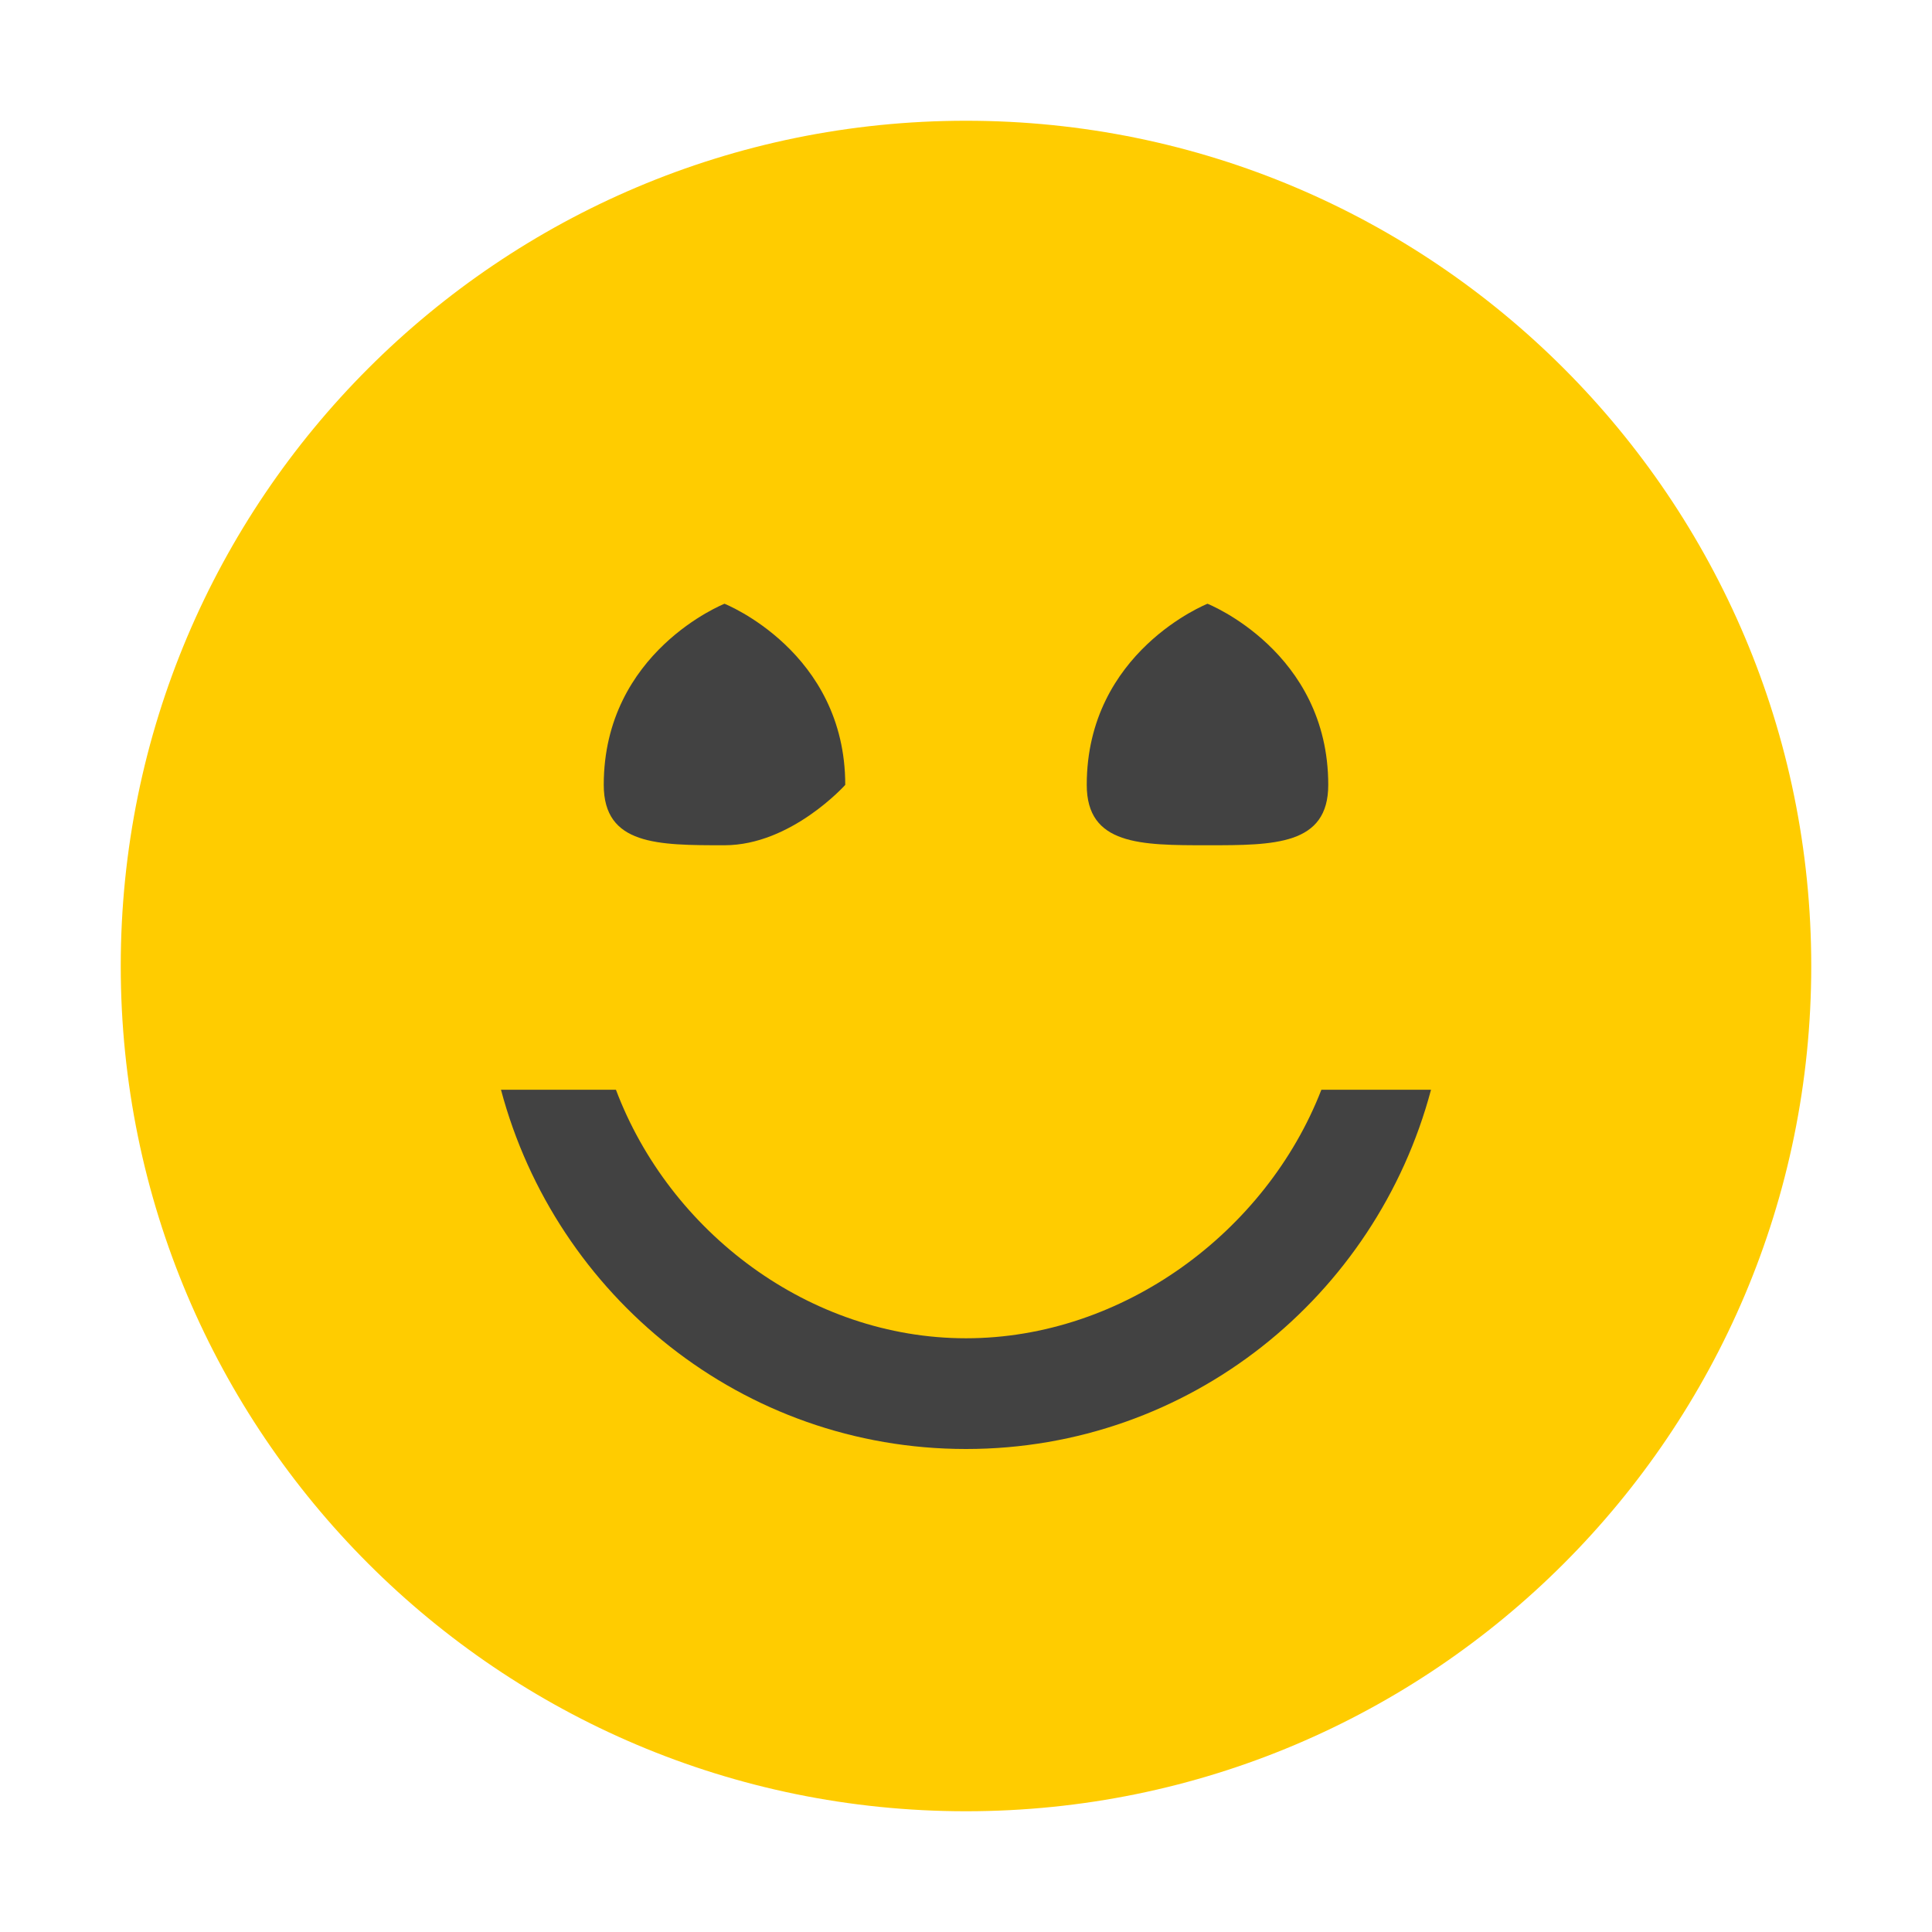
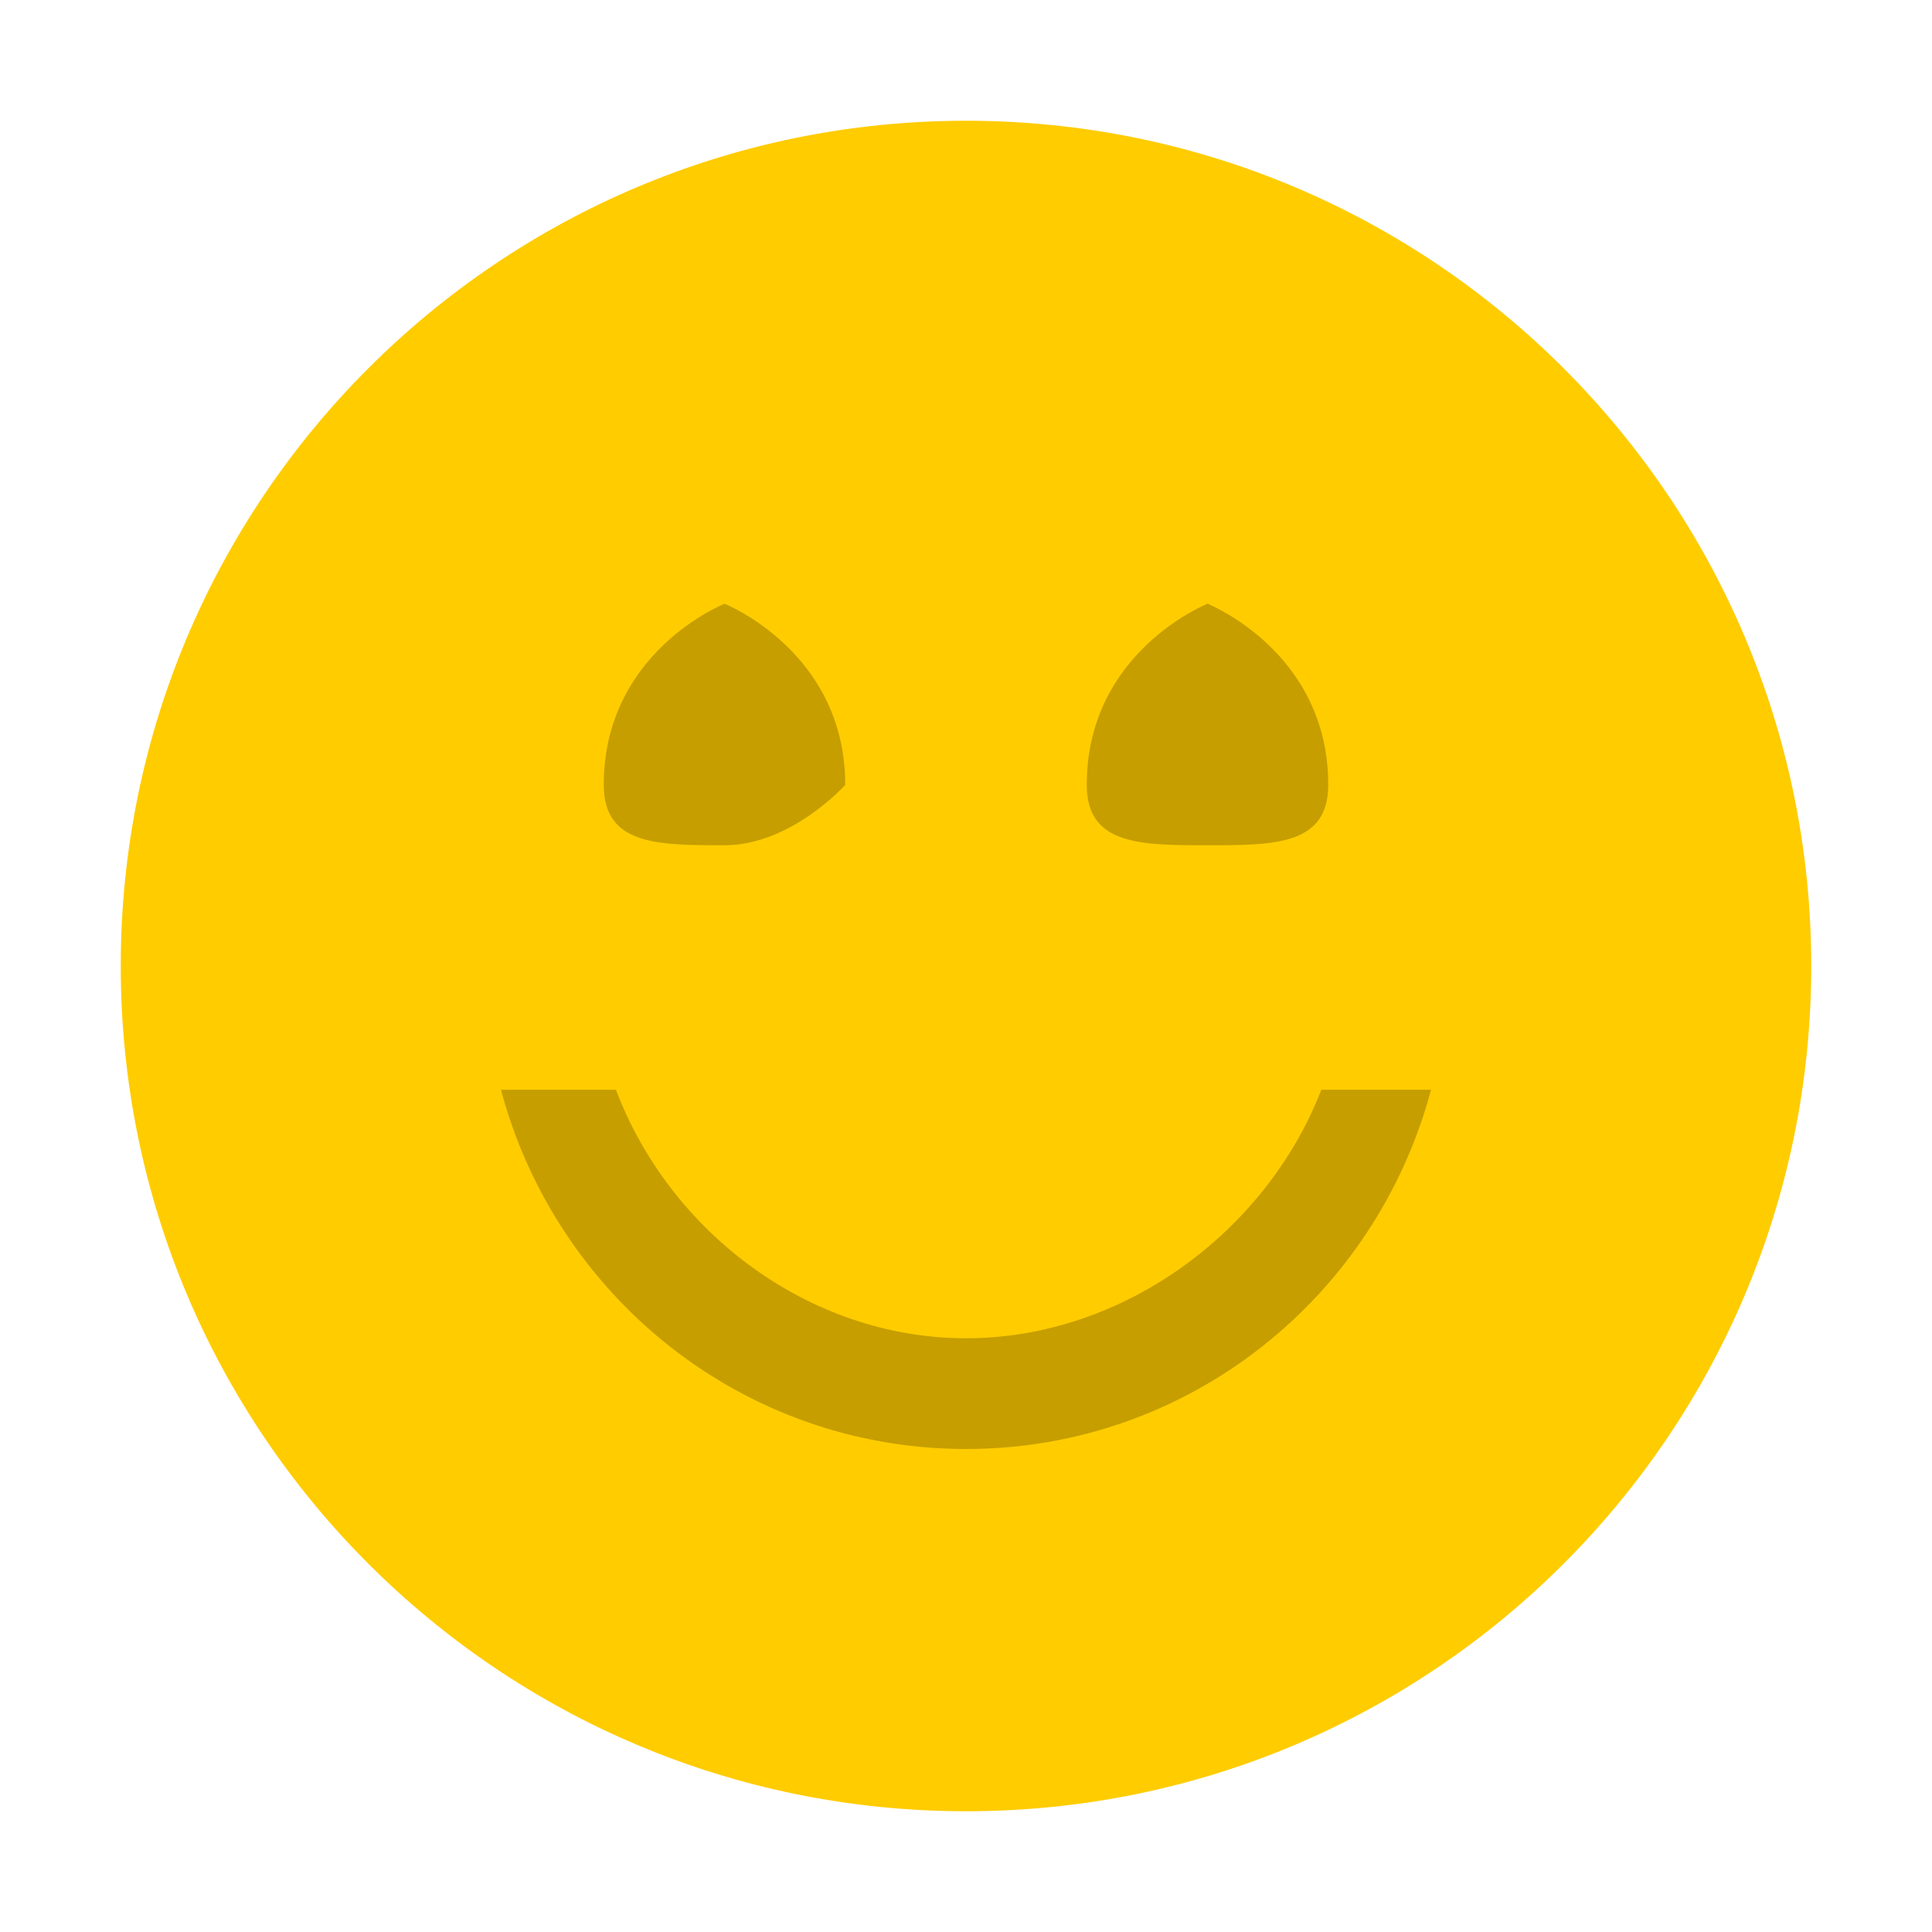
<svg xmlns="http://www.w3.org/2000/svg" width="24" height="24" viewBox="0 0 16 16" enable-background="new 0 0 16 16">
  <g>
    <path fill="#fc0" d="M8 1c-3.866 0-7 3.134-7 7s3.134 7 7 7 7-3.134 7-7-3.134-7-7-7z" />
-     <path fill="#424242" d="M11 6.5c0 .5-.447.5-1 .5s-1 0-1-.5c0-1.104 1-1.5 1-1.5s1 .396 1 1.5z" />
-     <path fill="#424242" d="M10.943 9.025c-.457 1.177-1.644 2.058-2.943 2.058s-2.455-.881-2.899-2.058h-.952c.455 1.709 1.999 2.975 3.851 2.975 1.853 0 3.396-1.266 3.851-2.975h-.908z" />
-     <path fill="#424242" d="M7 6.5s-.447.5-1 .5-1 0-1-.5c0-1.104 1-1.5 1-1.5s1 .396 1 1.5z" />
+     <path fill="rgba(0,0,0,0.225)" d="M11 6.5c0 .5-.447.5-1 .5s-1 0-1-.5c0-1.104 1-1.5 1-1.5s1 .396 1 1.5z" />
+     <path fill="rgba(0,0,0,0.225)" d="M10.943 9.025c-.457 1.177-1.644 2.058-2.943 2.058s-2.455-.881-2.899-2.058h-.952c.455 1.709 1.999 2.975 3.851 2.975 1.853 0 3.396-1.266 3.851-2.975h-.908z" />
+     <path fill="rgba(0,0,0,0.225)" d="M7 6.5s-.447.5-1 .5-1 0-1-.5c0-1.104 1-1.5 1-1.5s1 .396 1 1.5z" />
  </g>
</svg>
